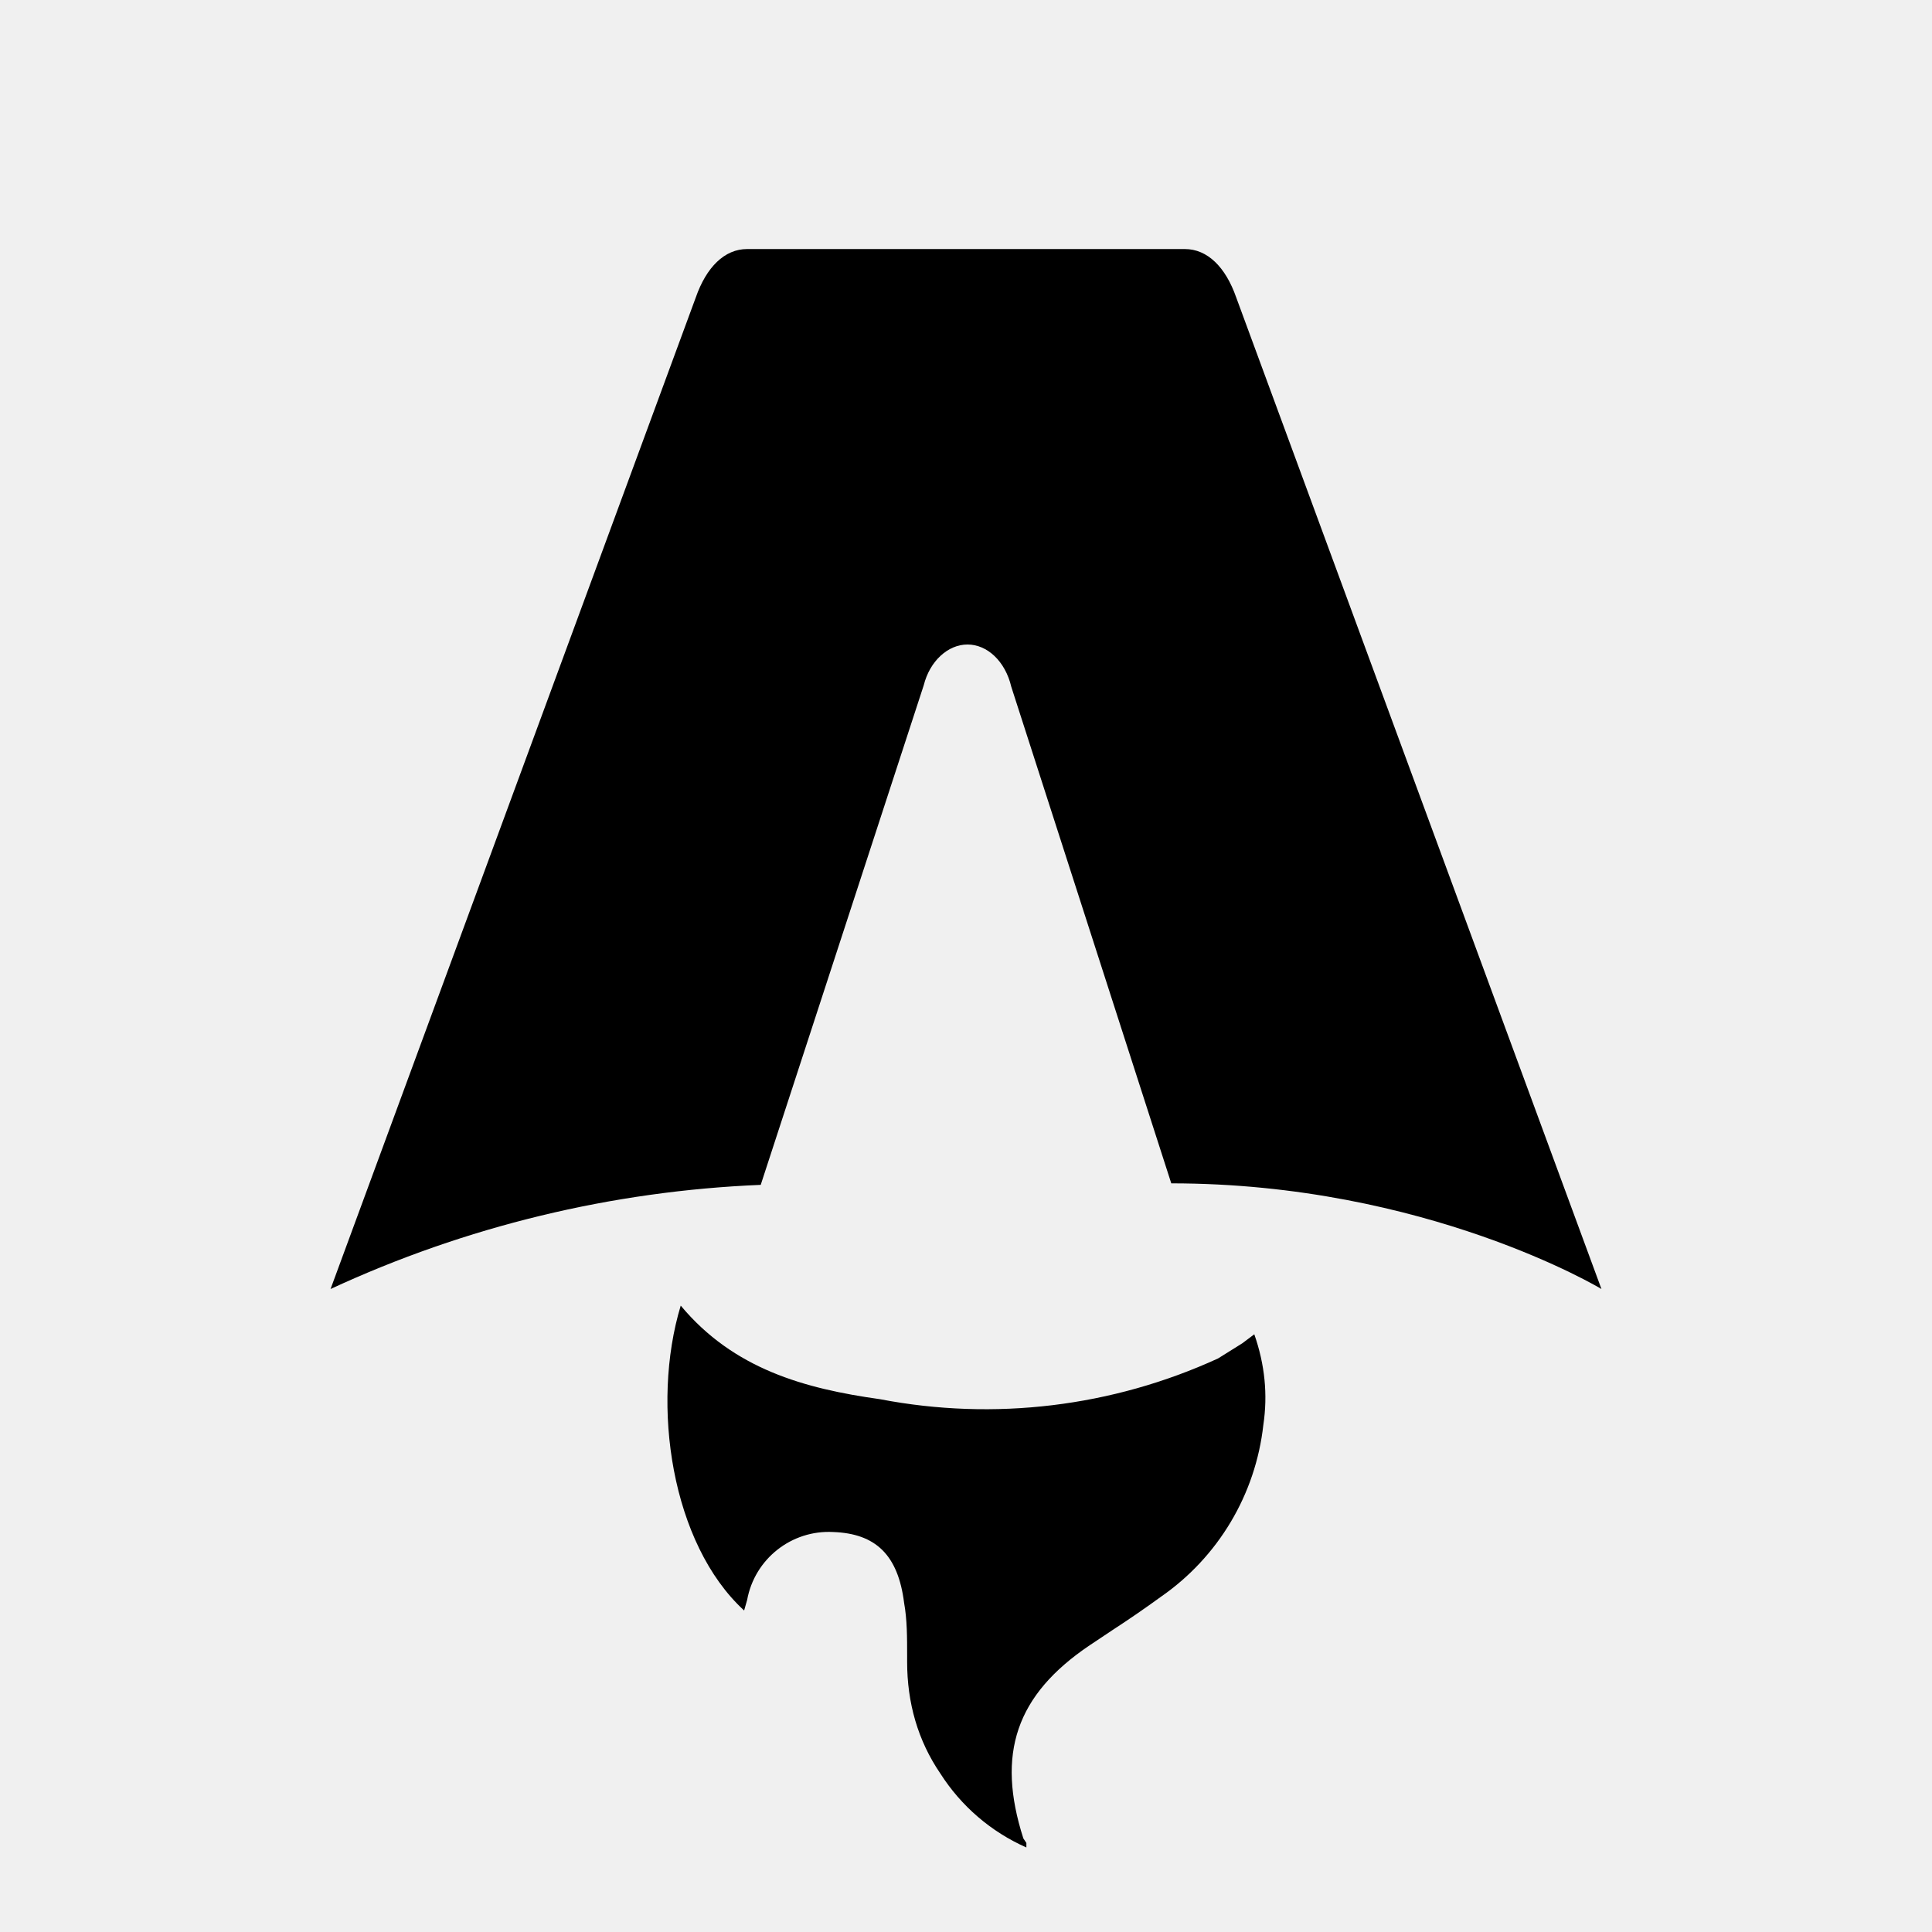
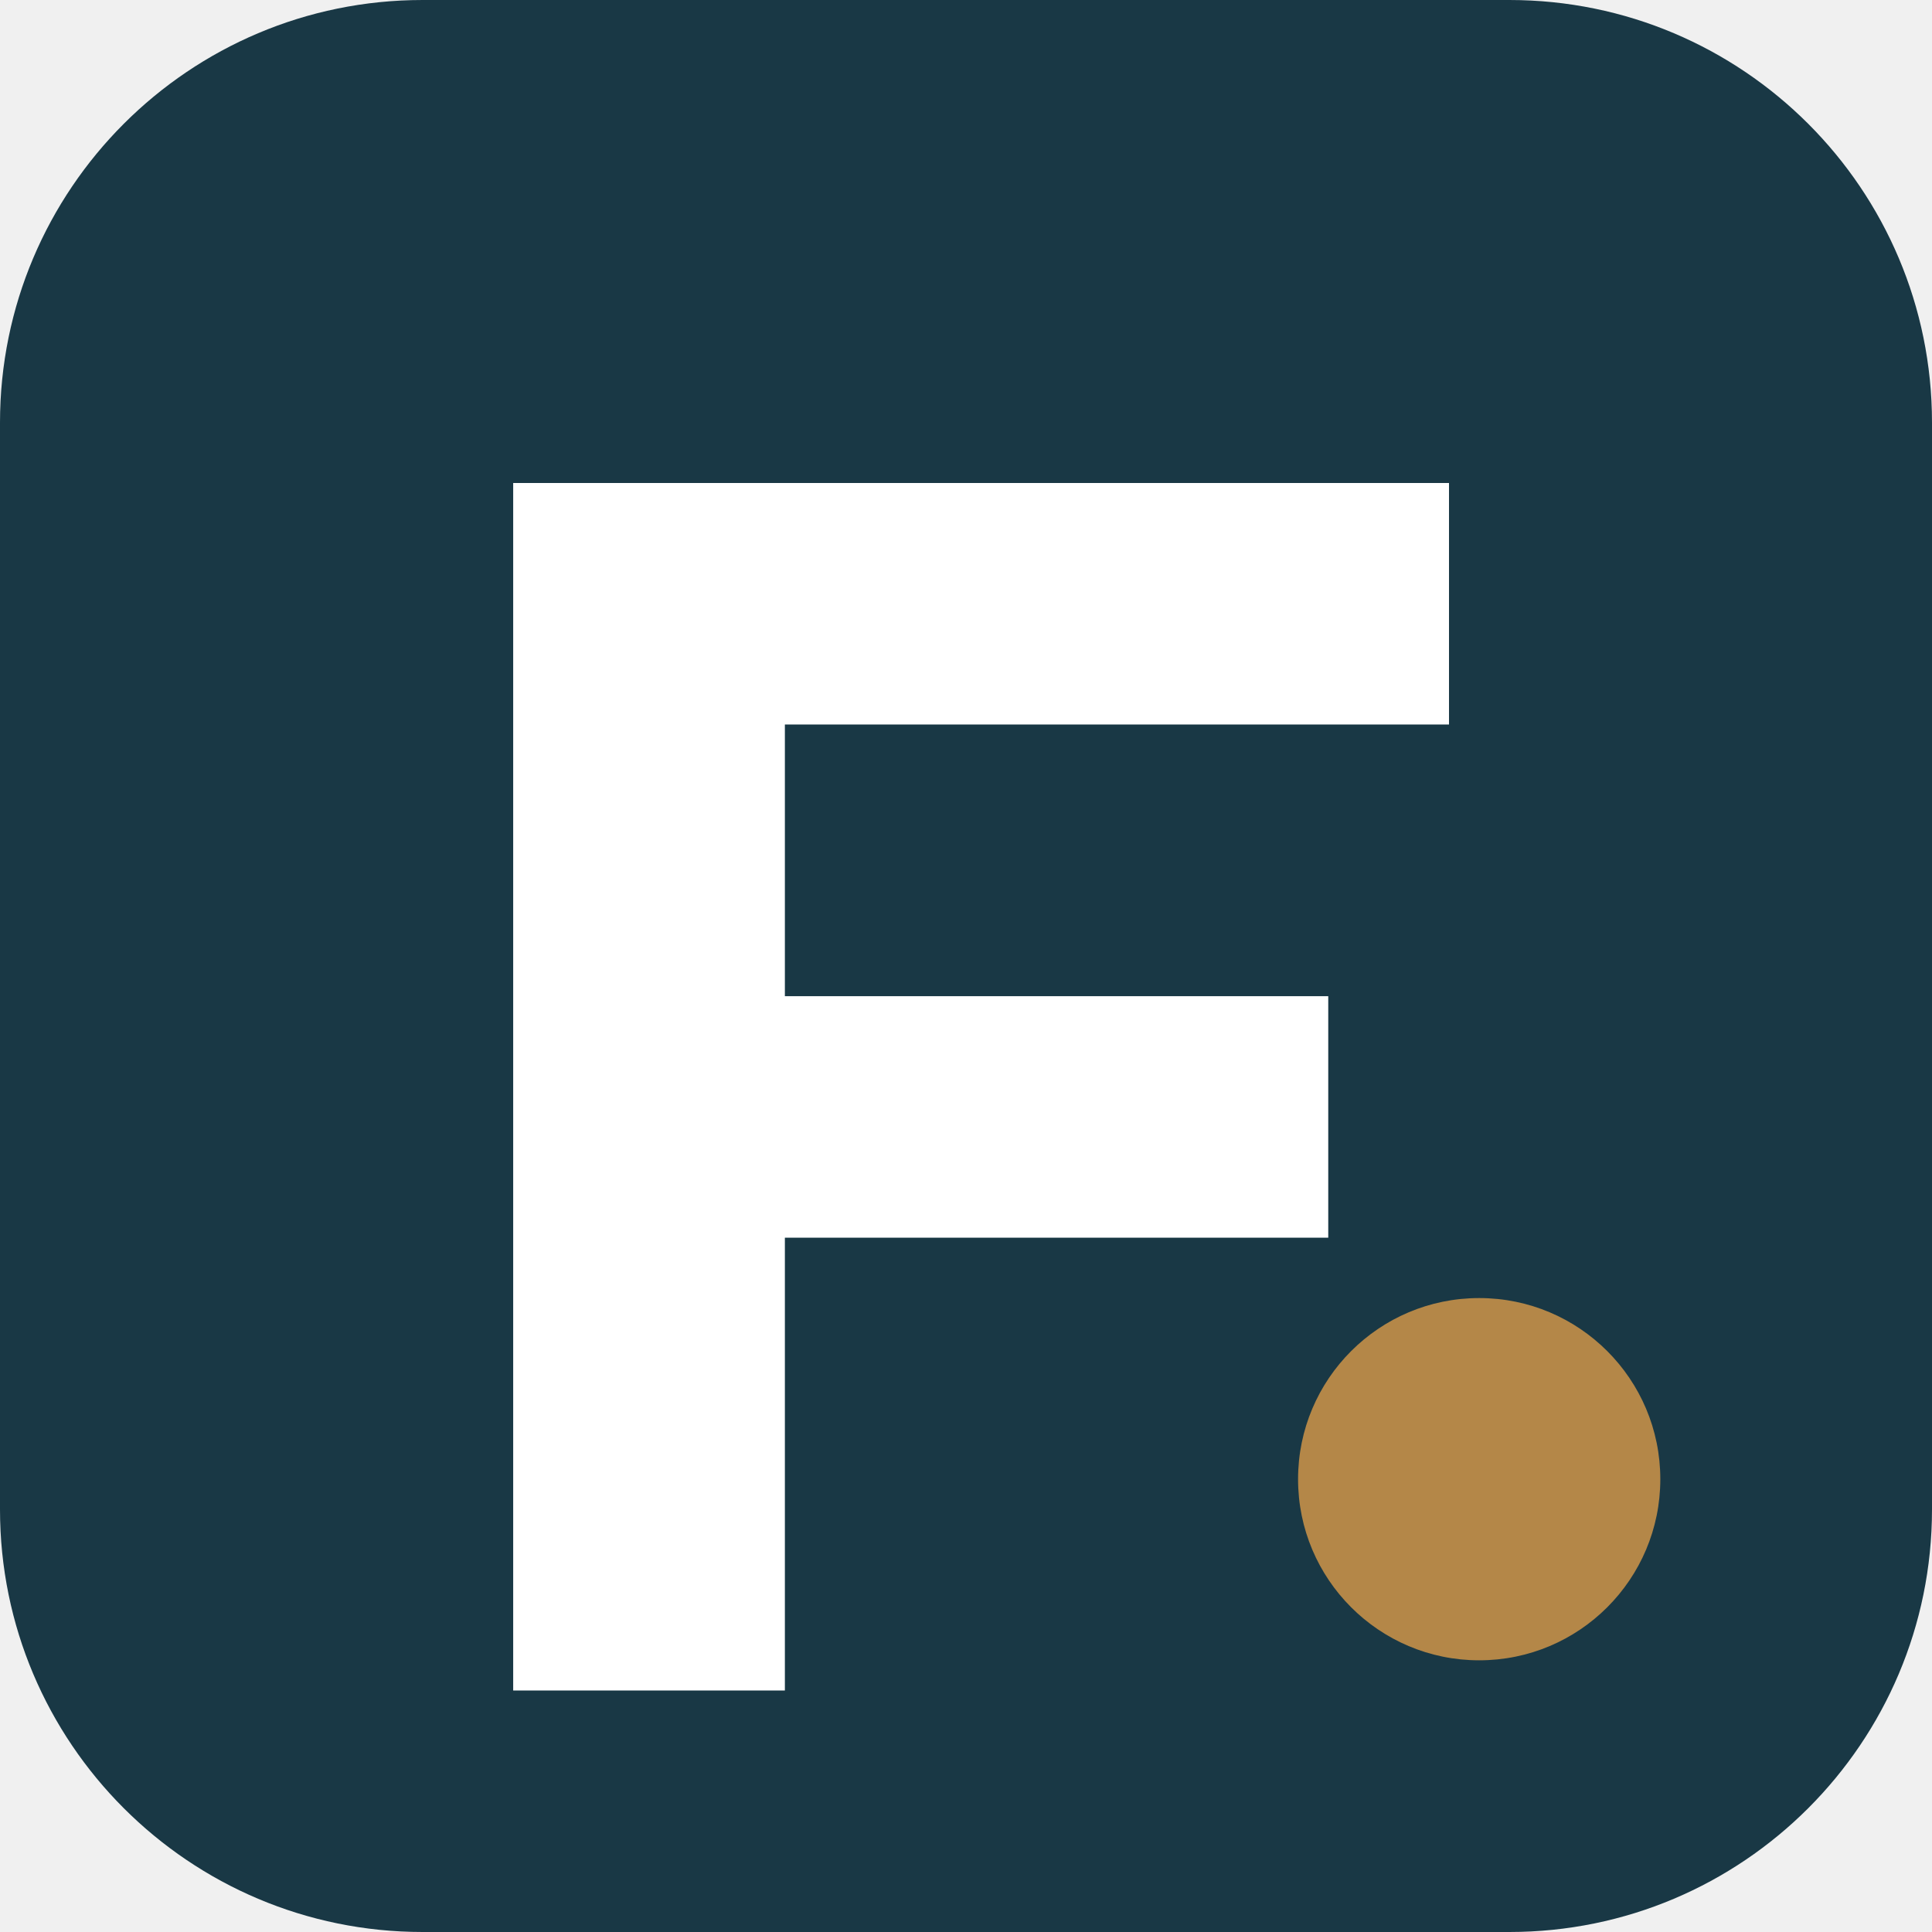
- <svg xmlns="http://www.w3.org/2000/svg" fill="none" viewBox="0 0 128 128">
-   <path d="M50.4 78.5a75.1 75.1 0 0 0-28.5 6.9l24.2-65.7c.7-2 1.9-3.2 3.4-3.2h29c1.5 0 2.7 1.2 3.4 3.2l24.2 65.7s-11.6-7-28.5-7L67 45.5c-.4-1.7-1.6-2.8-2.9-2.8-1.3 0-2.5 1.1-2.9 2.7L50.4 78.5Zm-1.1 28.2Zm-4.2-20.2c-2 6.6-.6 15.8 4.2 20.2a17.5 17.5 0 0 1 .2-.7 5.5 5.5 0 0 1 5.7-4.5c2.8.1 4.3 1.5 4.7 4.7.2 1.1.2 2.3.2 3.5v.4c0 2.7.7 5.2 2.2 7.4a13 13 0 0 0 5.7 4.9v-.3l-.2-.3c-1.8-5.6-.5-9.5 4.4-12.8l1.5-1a73 73 0 0 0 3.2-2.2 16 16 0 0 0 6.8-11.4c.3-2 .1-4-.6-6l-.8.6-1.6 1a37 37 0 0 1-22.4 2.7c-5-.7-9.7-2-13.2-6.2Z" />
-   <style>
-         path { fill: #000; }
-         @media (prefers-color-scheme: dark) {
-             path { fill: #FFF; }
-         }
-     </style>
+ <svg xmlns="http://www.w3.org/2000/svg" viewBox="0 0 64 64">
+   <rect width="64" height="64" rx="14" fill="#193845" />
+   <path d="M17 16h31v8H26v9h18v8H26v15h-9z" fill="white" />
+   <circle cx="49" cy="49" r="6" fill="#b48748" />
</svg>
